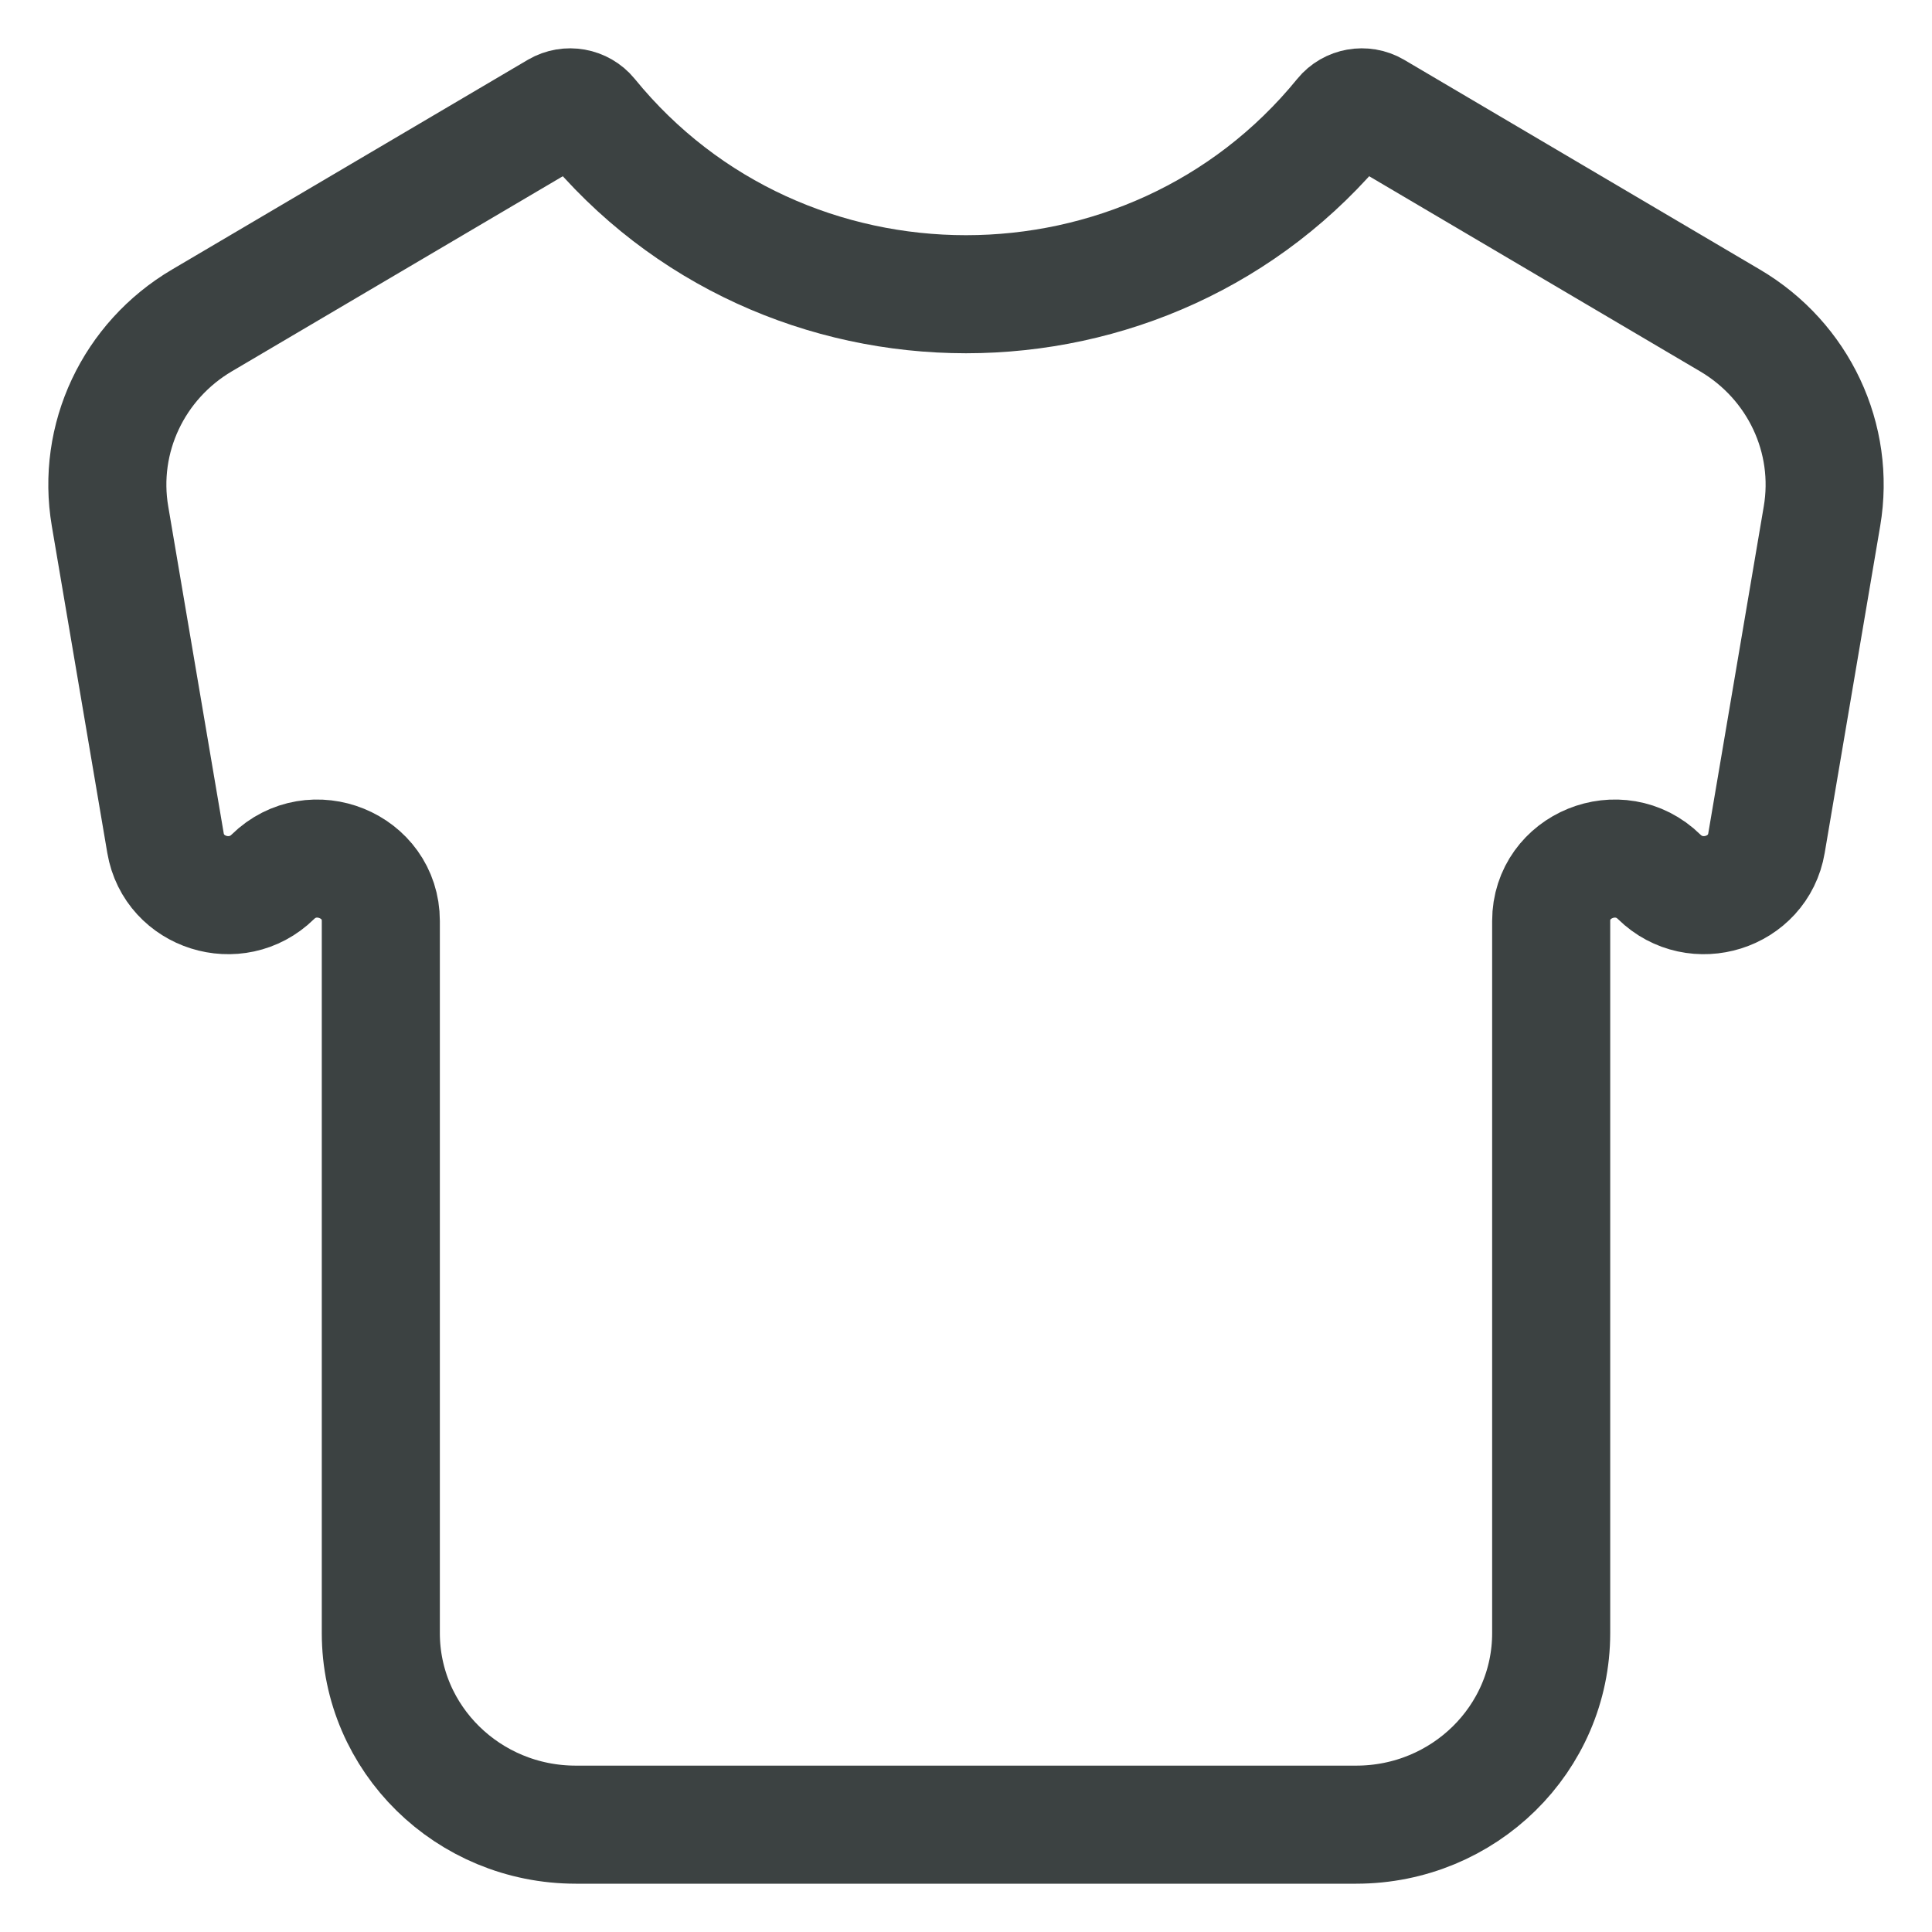
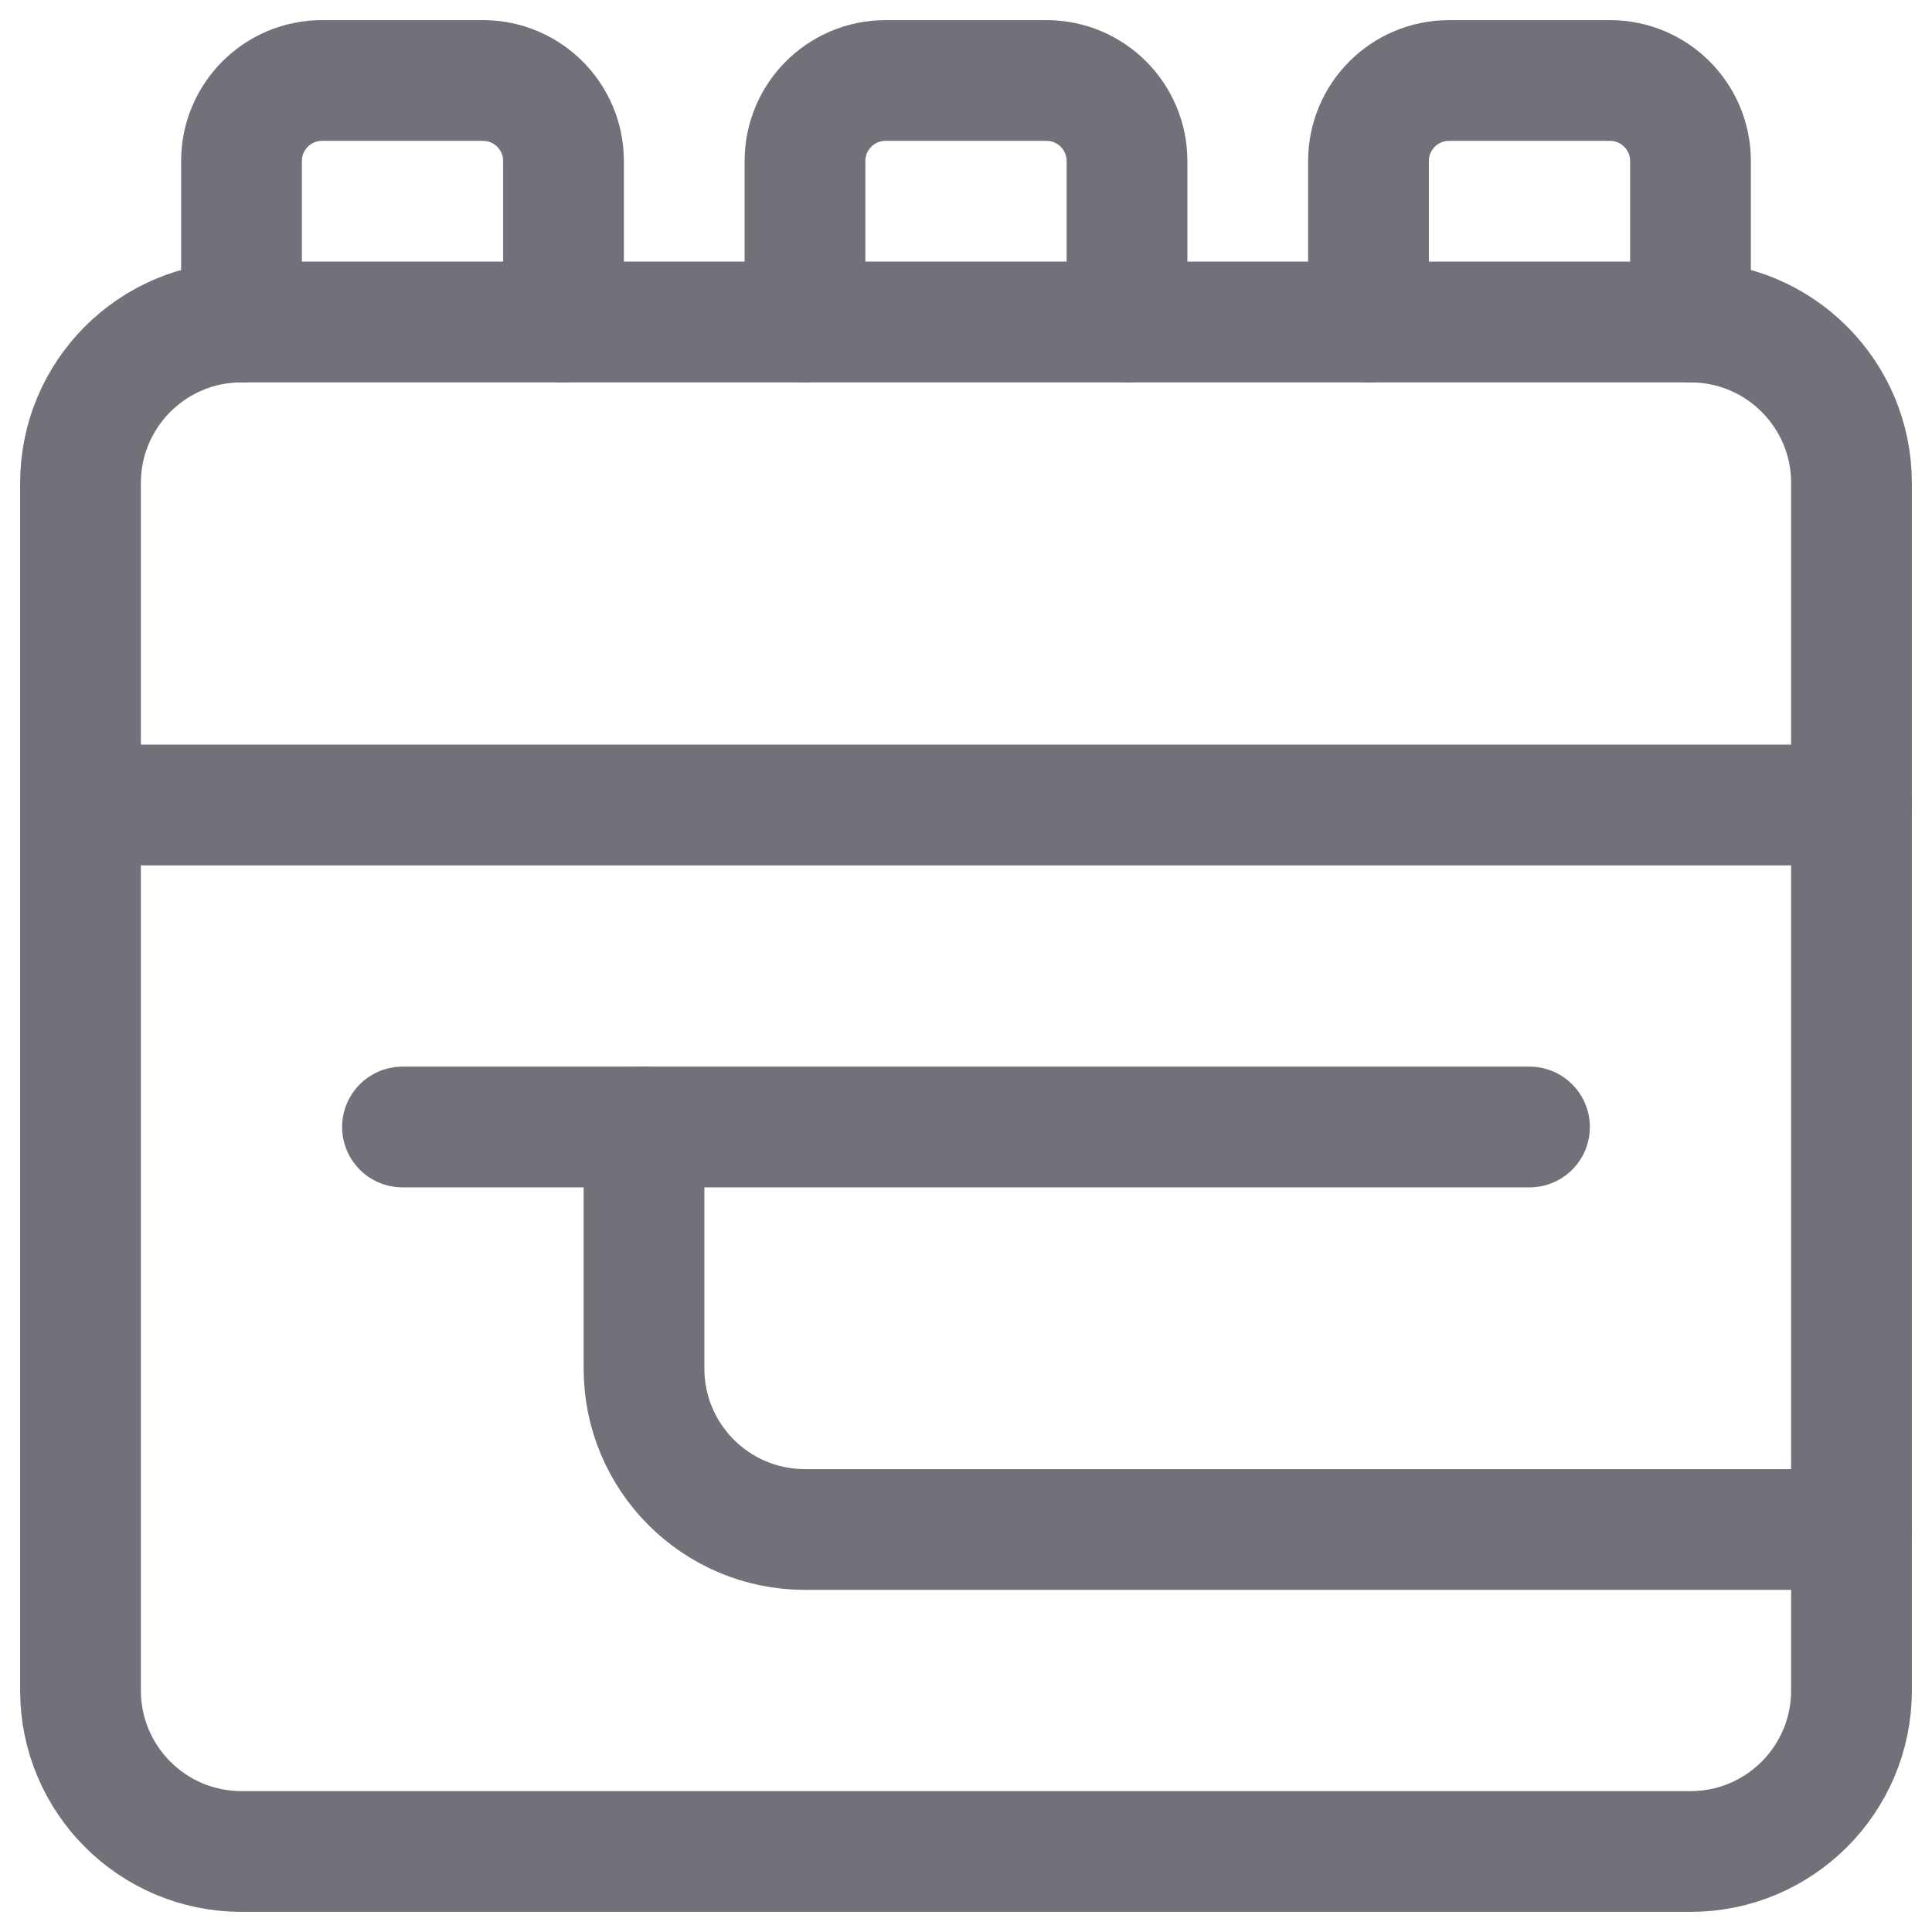
- <svg xmlns="http://www.w3.org/2000/svg" width="18" height="18" viewBox="0 0 18 18" fill="none">
-   <path d="M12.635 17H5.365C4.361 17 3.548 16.201 3.548 15.215V8.58C3.548 8.063 2.912 7.805 2.541 8.17C2.201 8.503 1.621 8.32 1.542 7.855L1.025 4.809C0.902 4.086 1.242 3.362 1.882 2.985L5.197 1.031C5.293 0.975 5.418 0.997 5.488 1.083C7.288 3.294 10.712 3.294 12.512 1.083C12.582 0.997 12.707 0.975 12.803 1.031L16.117 2.985C16.758 3.362 17.098 4.086 16.975 4.809L16.458 7.855C16.38 8.32 15.799 8.503 15.459 8.17C15.088 7.805 14.452 8.063 14.452 8.58V15.215C14.452 16.201 13.639 17 12.635 17Z" stroke="#3C4242" stroke-width="1.1" />
+ <svg xmlns="http://www.w3.org/2000/svg" width="20px" height="20px" viewBox="0 0 24 24" fill="none">
+   <rect x="1" y="4" width="22" height="19" rx="2" stroke="#71717A" stroke-width="1.5" stroke-linecap="round" stroke-linejoin="round" />
+   <path d="M23 10H1" stroke="#71717A" stroke-width="1.5" stroke-linecap="round" stroke-linejoin="round" />
+   <path d="M19 14H5" stroke="#71717A" stroke-width="1.5" stroke-linecap="round" stroke-linejoin="round" />
+   <path d="M8 14V17C8 18.105 8.895 19 10 19H23" stroke="#71717A" stroke-width="1.5" stroke-linecap="round" stroke-linejoin="round" />
+   <path d="M21 4V2C21 1.448 20.552 1 20 1H18C17.448 1 17 1.448 17 2V4" stroke="#71717A" stroke-width="1.5" stroke-linecap="round" stroke-linejoin="round" />
+   <path d="M14 4V2C14 1.448 13.552 1 13 1H11C10.448 1 10 1.448 10 2V4" stroke="#71717A" stroke-width="1.5" stroke-linecap="round" stroke-linejoin="round" />
+   <path d="M7 4V2C7 1.448 6.552 1 6 1H4C3.448 1 3 1.448 3 2V4" stroke="#71717A" stroke-width="1.5" stroke-linecap="round" stroke-linejoin="round" />
</svg>
